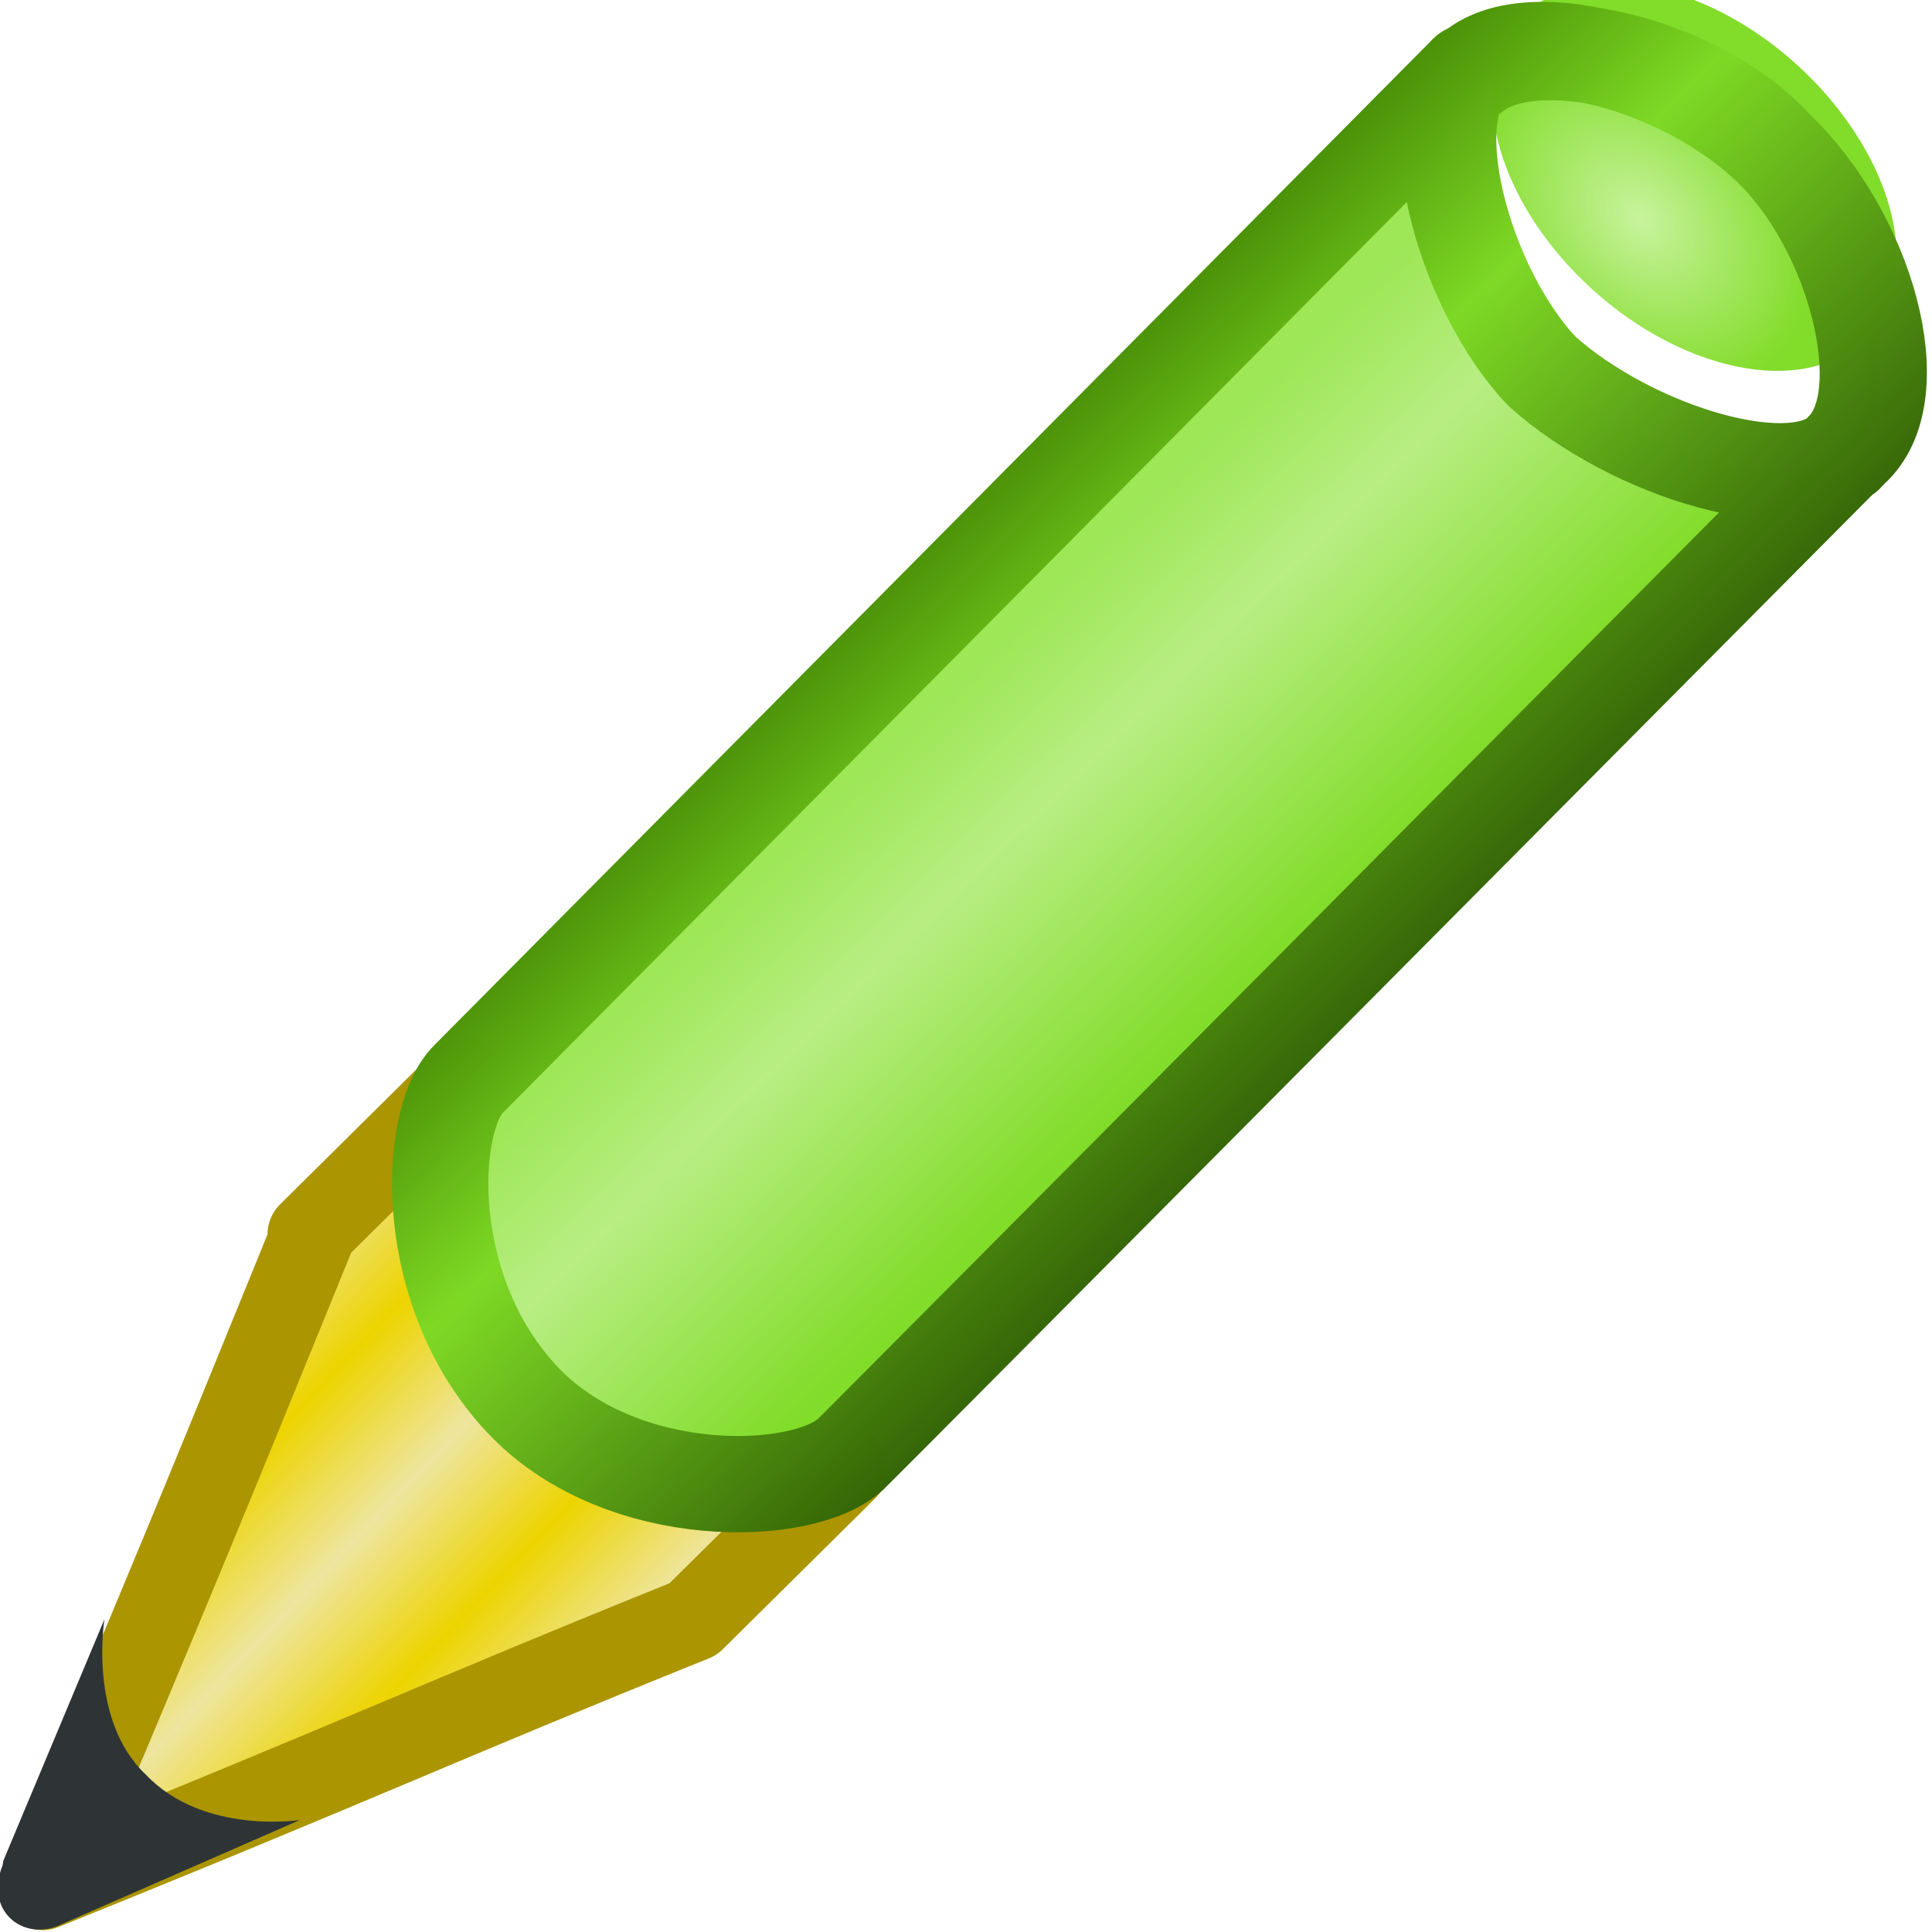
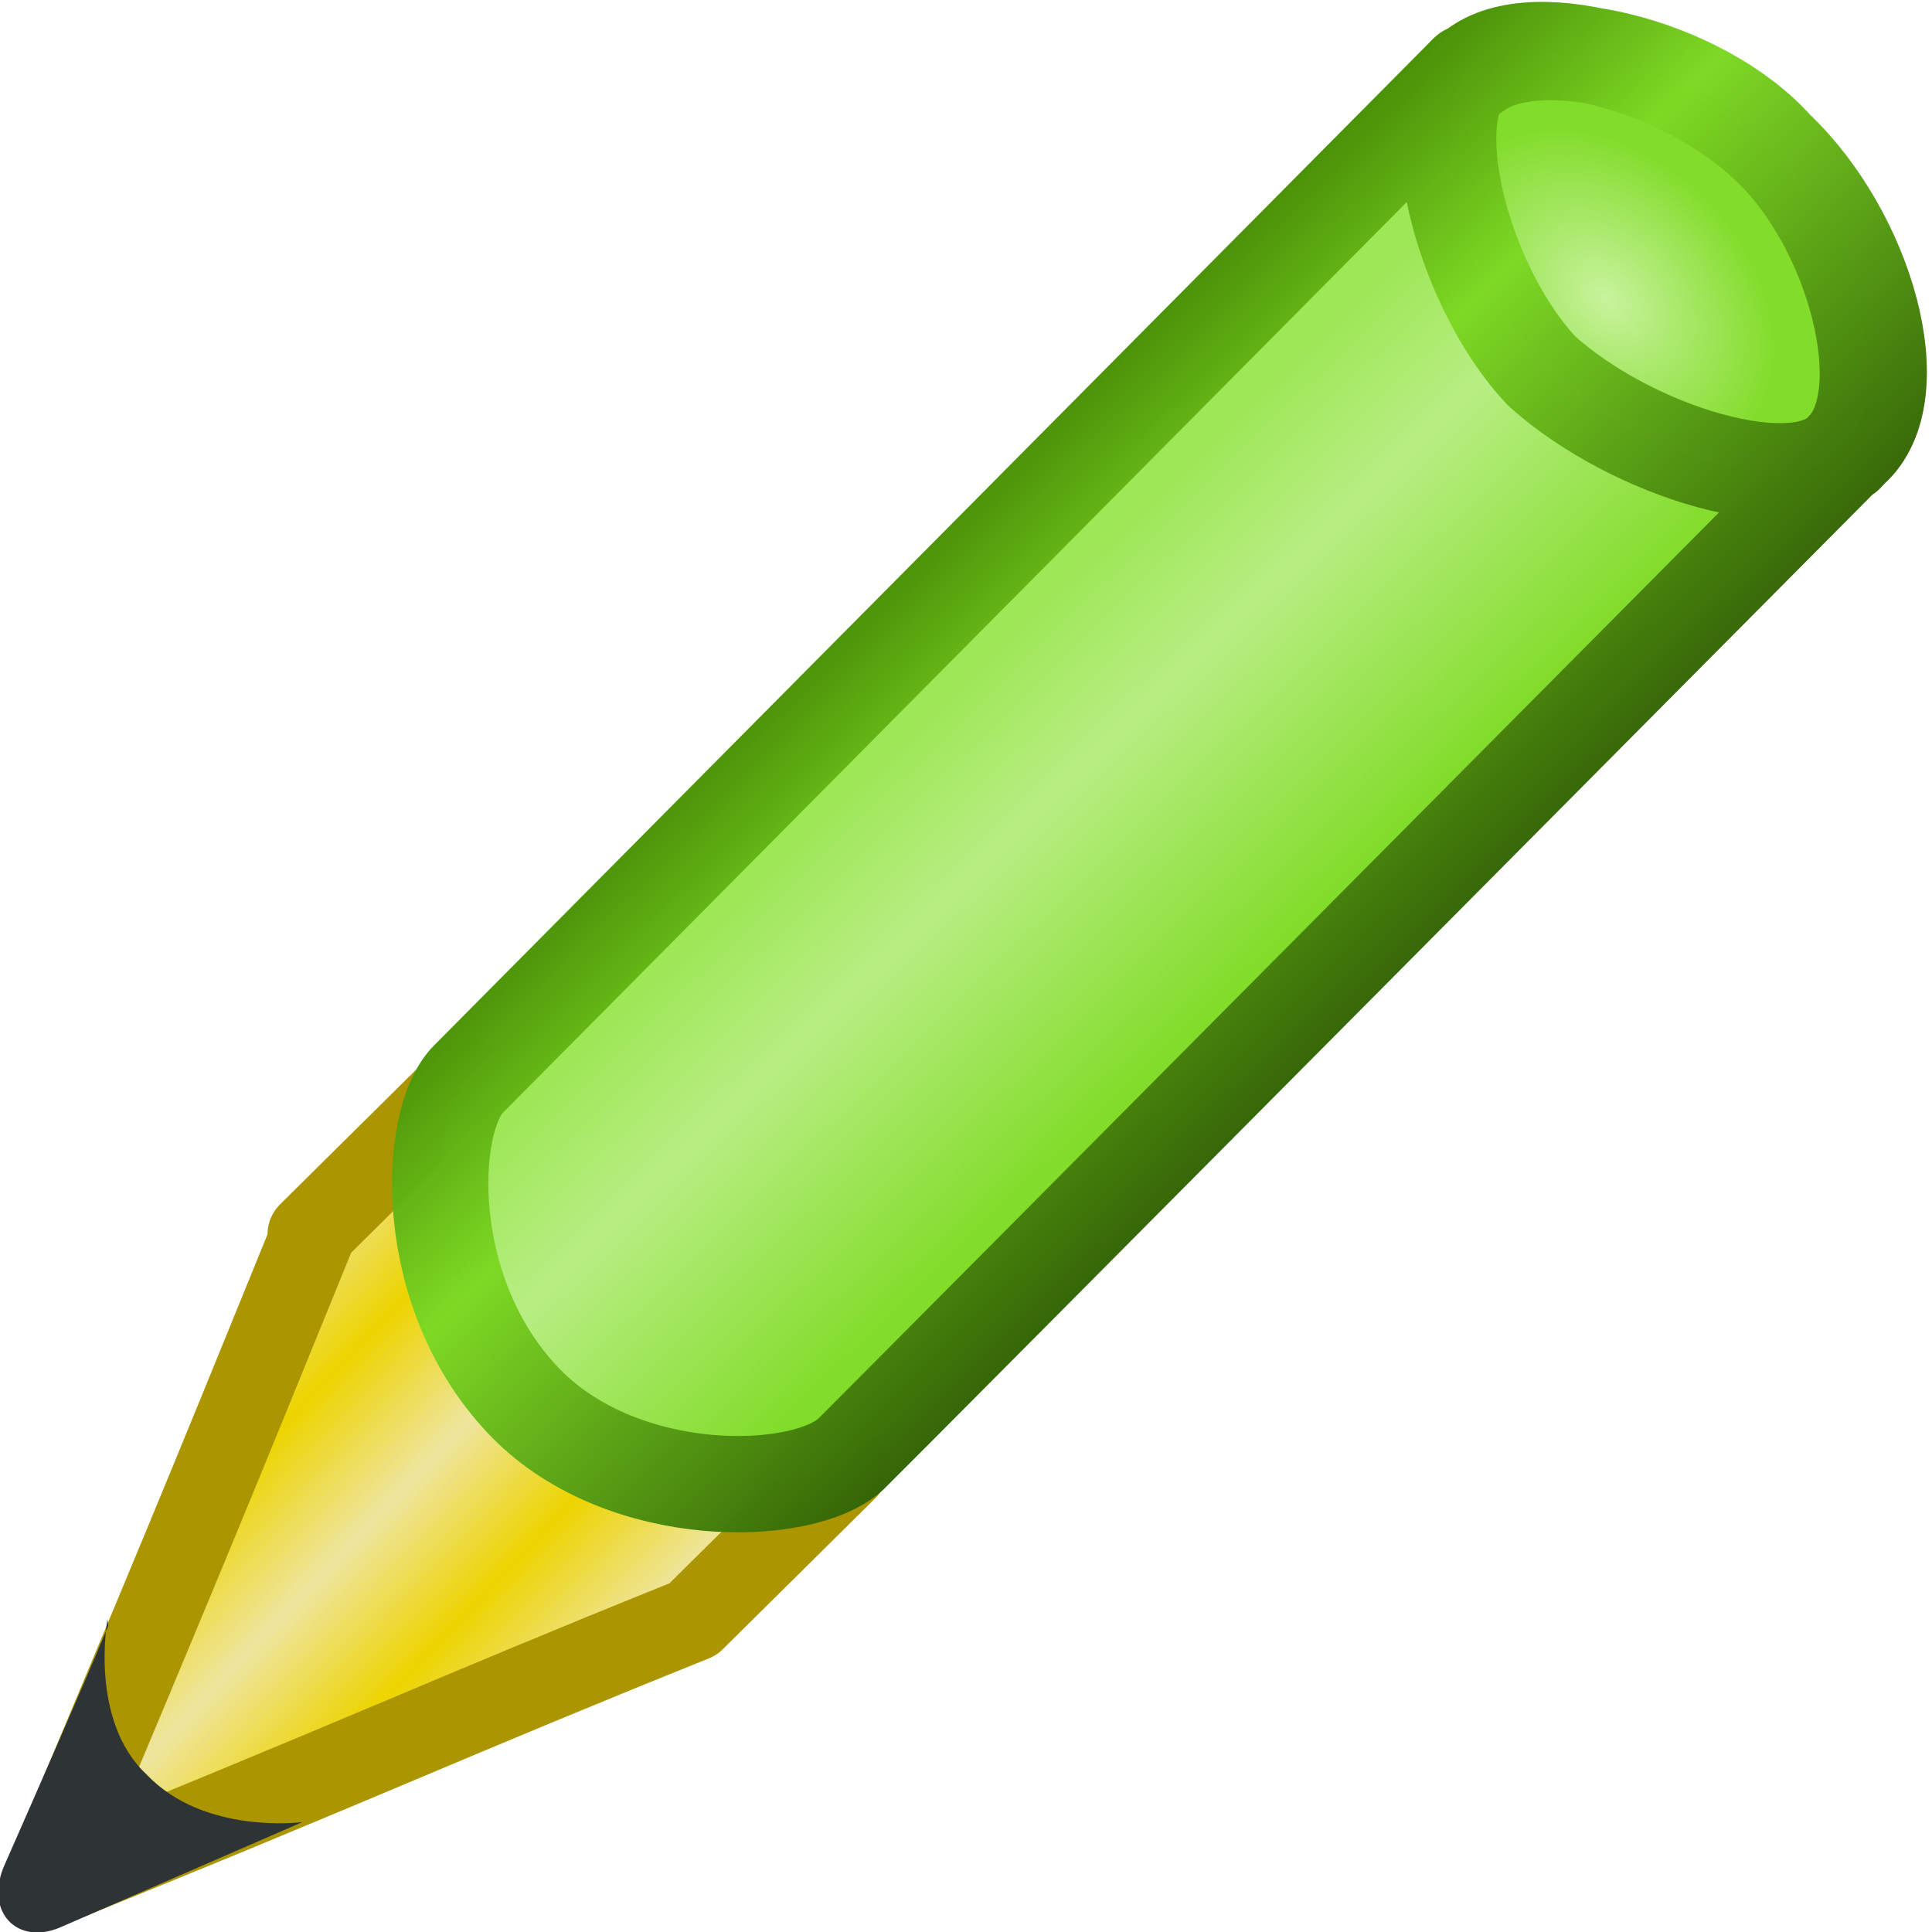
<svg xmlns="http://www.w3.org/2000/svg" xmlns:xlink="http://www.w3.org/1999/xlink" style="enable-background:new" height="16" width="16" version="1.1">
  <defs>
    <linearGradient id="a">
      <stop stop-color="#c8f39d" offset="0" />
      <stop stop-color="#82dc2a" offset="1" />
    </linearGradient>
-     <linearGradient id="f" y2="11.4" spreadMethod="reflect" gradientUnits="userSpaceOnUse" x2="5.42" gradientTransform="translate(-1.06 .0436)" y1="12" x1="6.05">
+     <linearGradient id="g" x1="6.05" spreadMethod="reflect" gradientUnits="userSpaceOnUse" y1="12" gradientTransform="translate(-1.06 .0436)" x2="5.42" y2="11.4">
      <stop stop-color="#edd400" offset="0" />
      <stop stop-color="#eee59f" offset="1" />
    </linearGradient>
-     <radialGradient id="c" xlink:href="#a" gradientUnits="userSpaceOnUse" cy="3.53" cx="14.8" gradientTransform="matrix(-.0221 -.624 .829 .016 12.2 12.7)" r="1.65" />
-     <radialGradient id="b" xlink:href="#a" gradientUnits="userSpaceOnUse" cy="10.2" cx="6.75" gradientTransform="matrix(.918 0 0 .958 .551 .426)" r="1.34" />
-     <linearGradient id="e" y2="7.72" gradientUnits="userSpaceOnUse" x2="11.3" gradientTransform="translate(-1.07 .0435)" y1="5.75" x1="9.39">
+     <radialGradient id="j" xlink:href="#a" gradientUnits="userSpaceOnUse" cy="3.53" cx="14.8" gradientTransform="matrix(-.393 .422 -.559 -.548 14.1 6.23)" r="1.65" />
+     <radialGradient id="k" xlink:href="#a" gradientUnits="userSpaceOnUse" cy="10.2" cx="6.75" gradientTransform="matrix(.918 0 0 .958 .551 .426)" r="1.34" />
+     <linearGradient id="h" x1="9.39" gradientUnits="userSpaceOnUse" y1="5.75" gradientTransform="translate(-1.07 .0435)" x2="11.3" y2="7.72">
      <stop stop-color="#9ee757" offset="0" />
      <stop stop-color="#b8ee83" offset=".355" />
      <stop stop-color="#82dc2a" offset="1" />
    </linearGradient>
-     <linearGradient id="d" y2="8.71" gradientUnits="userSpaceOnUse" x2="11.5" gradientTransform="translate(-1.07 .0435)" y1="5.53" x1="8.36">
+     <linearGradient id="i" x1="8.36" gradientUnits="userSpaceOnUse" y1="5.53" gradientTransform="translate(-1.07 .0435)" x2="11.5" y2="8.71">
      <stop stop-color="#488e05" offset="0" />
      <stop stop-color="#7ed924" offset=".329" />
      <stop stop-color="#316004" offset="1" />
    </linearGradient>
  </defs>
-   <g>
-     <g style="enable-background:new">
-       <g transform="matrix(1.25 0 0 1.25 -2.71 -1.34)">
-         <path stroke-linejoin="round" d="m4.22 9.25 1.03-1.02 2.52 2.57-1.01 1c-1.7 0.685-2.16 0.912-4.31 1.78 0.915-2.18 1.06-2.53 1.78-4.3z" stroke="#ab9500" stroke-width=".559" fill="url(#f)" />
-         <path fill="#2e3436" d="m2.19 13.4 0.67-1.6s-0.11 0.668 0.275 1.03c0.38 0.4 1.02 0.3 1.02 0.3l-1.6 0.7c-0.24 0.1-0.49-0.1-0.37-0.4z" />
-         <g transform="translate(6.5 -7.49)" fill="url(#b)">
-           <path d="m16.2 3.5a1.65 1.09 0 1 1 -0.1 -0.11" transform="matrix(-.687 -.648 .654 -.653 14.4 21.9)" fill="url(#c)" />
-         </g>
-         <path stroke-linejoin="round" d="m11.9 1.56c0.361-0.36 1.43-0.057 1.99 0.48 0.569 0.537 0.854 1.65 0.492 2.01-0.3 0.35-1.4 0.02-2-0.52-0.5-0.53-0.8-1.61-0.5-1.97zm0.001-0.007c-0.348 0.321 0.009 0.013-0.01-0.001l-6.62 6.67c-0.273 0.273-0.323 1.43 0.384 2.15 0.648 0.657 1.83 0.628 2.15 0.334 0.047-0.043 6.62-6.66 6.62-6.66 0.011-0.01-0.073 0.089 0.008 0 0.4-0.36 0.1-1.42-0.5-1.99-0.5-0.56-1.6-0.82-2-0.5z" stroke-opacity=".991" stroke="url(#d)" stroke-linecap="square" stroke-width=".638" fill="url(#e)" />
+   <g style="enable-background:new">
+     <g transform="matrix(1.25 0 0 1.25 -2.71 -1.34)">
+       <path stroke-linejoin="round" d="m4.22 9.25 1.03-1.02 2.52 2.57-1.01 1c-1.7 0.685-2.16 0.912-4.31 1.78 0.915-2.18 1.06-2.53 1.78-4.3z" stroke="#ab9500" stroke-width=".559" fill="url(#g)" />
+       <path fill="#2e3436" d="m2.88 11.8s-0.124 0.673 0.261 1.03c0.38 0.4 1.03 0.314 1.03 0.314l-1.61 0.7c-0.278 0.114-0.49-0.1-0.37-0.4 0.236-0.537 0.467-1.06 0.694-1.6z" />
+       <g transform="translate(6.5 -7.49)" fill="url(#k)">
+         <path fill="url(#j)" d="m5.32 9.65a1.56 1.01 42.1 1 1 -0.003 0.137" />
      </g>
+       <path stroke-linejoin="round" d="m11.9 1.56c0.361-0.36 1.43-0.057 1.99 0.48 0.569 0.537 0.854 1.65 0.492 2.01-0.3 0.35-1.4 0.02-2-0.52-0.5-0.53-0.8-1.61-0.5-1.97zm0.001-0.007c-0.348 0.321 0.009 0.013-0.01-0.001l-6.62 6.67c-0.273 0.273-0.323 1.43 0.384 2.15 0.648 0.657 1.83 0.628 2.15 0.334 0.047-0.043 6.62-6.66 6.62-6.66 0.011-0.01-0.073 0.089 0.008 0 0.4-0.36 0.1-1.42-0.5-1.99-0.5-0.56-1.6-0.82-2-0.5z" stroke-opacity=".991" stroke="url(#i)" stroke-linecap="square" stroke-width=".638" fill="url(#h)" />
    </g>
  </g>
</svg>
